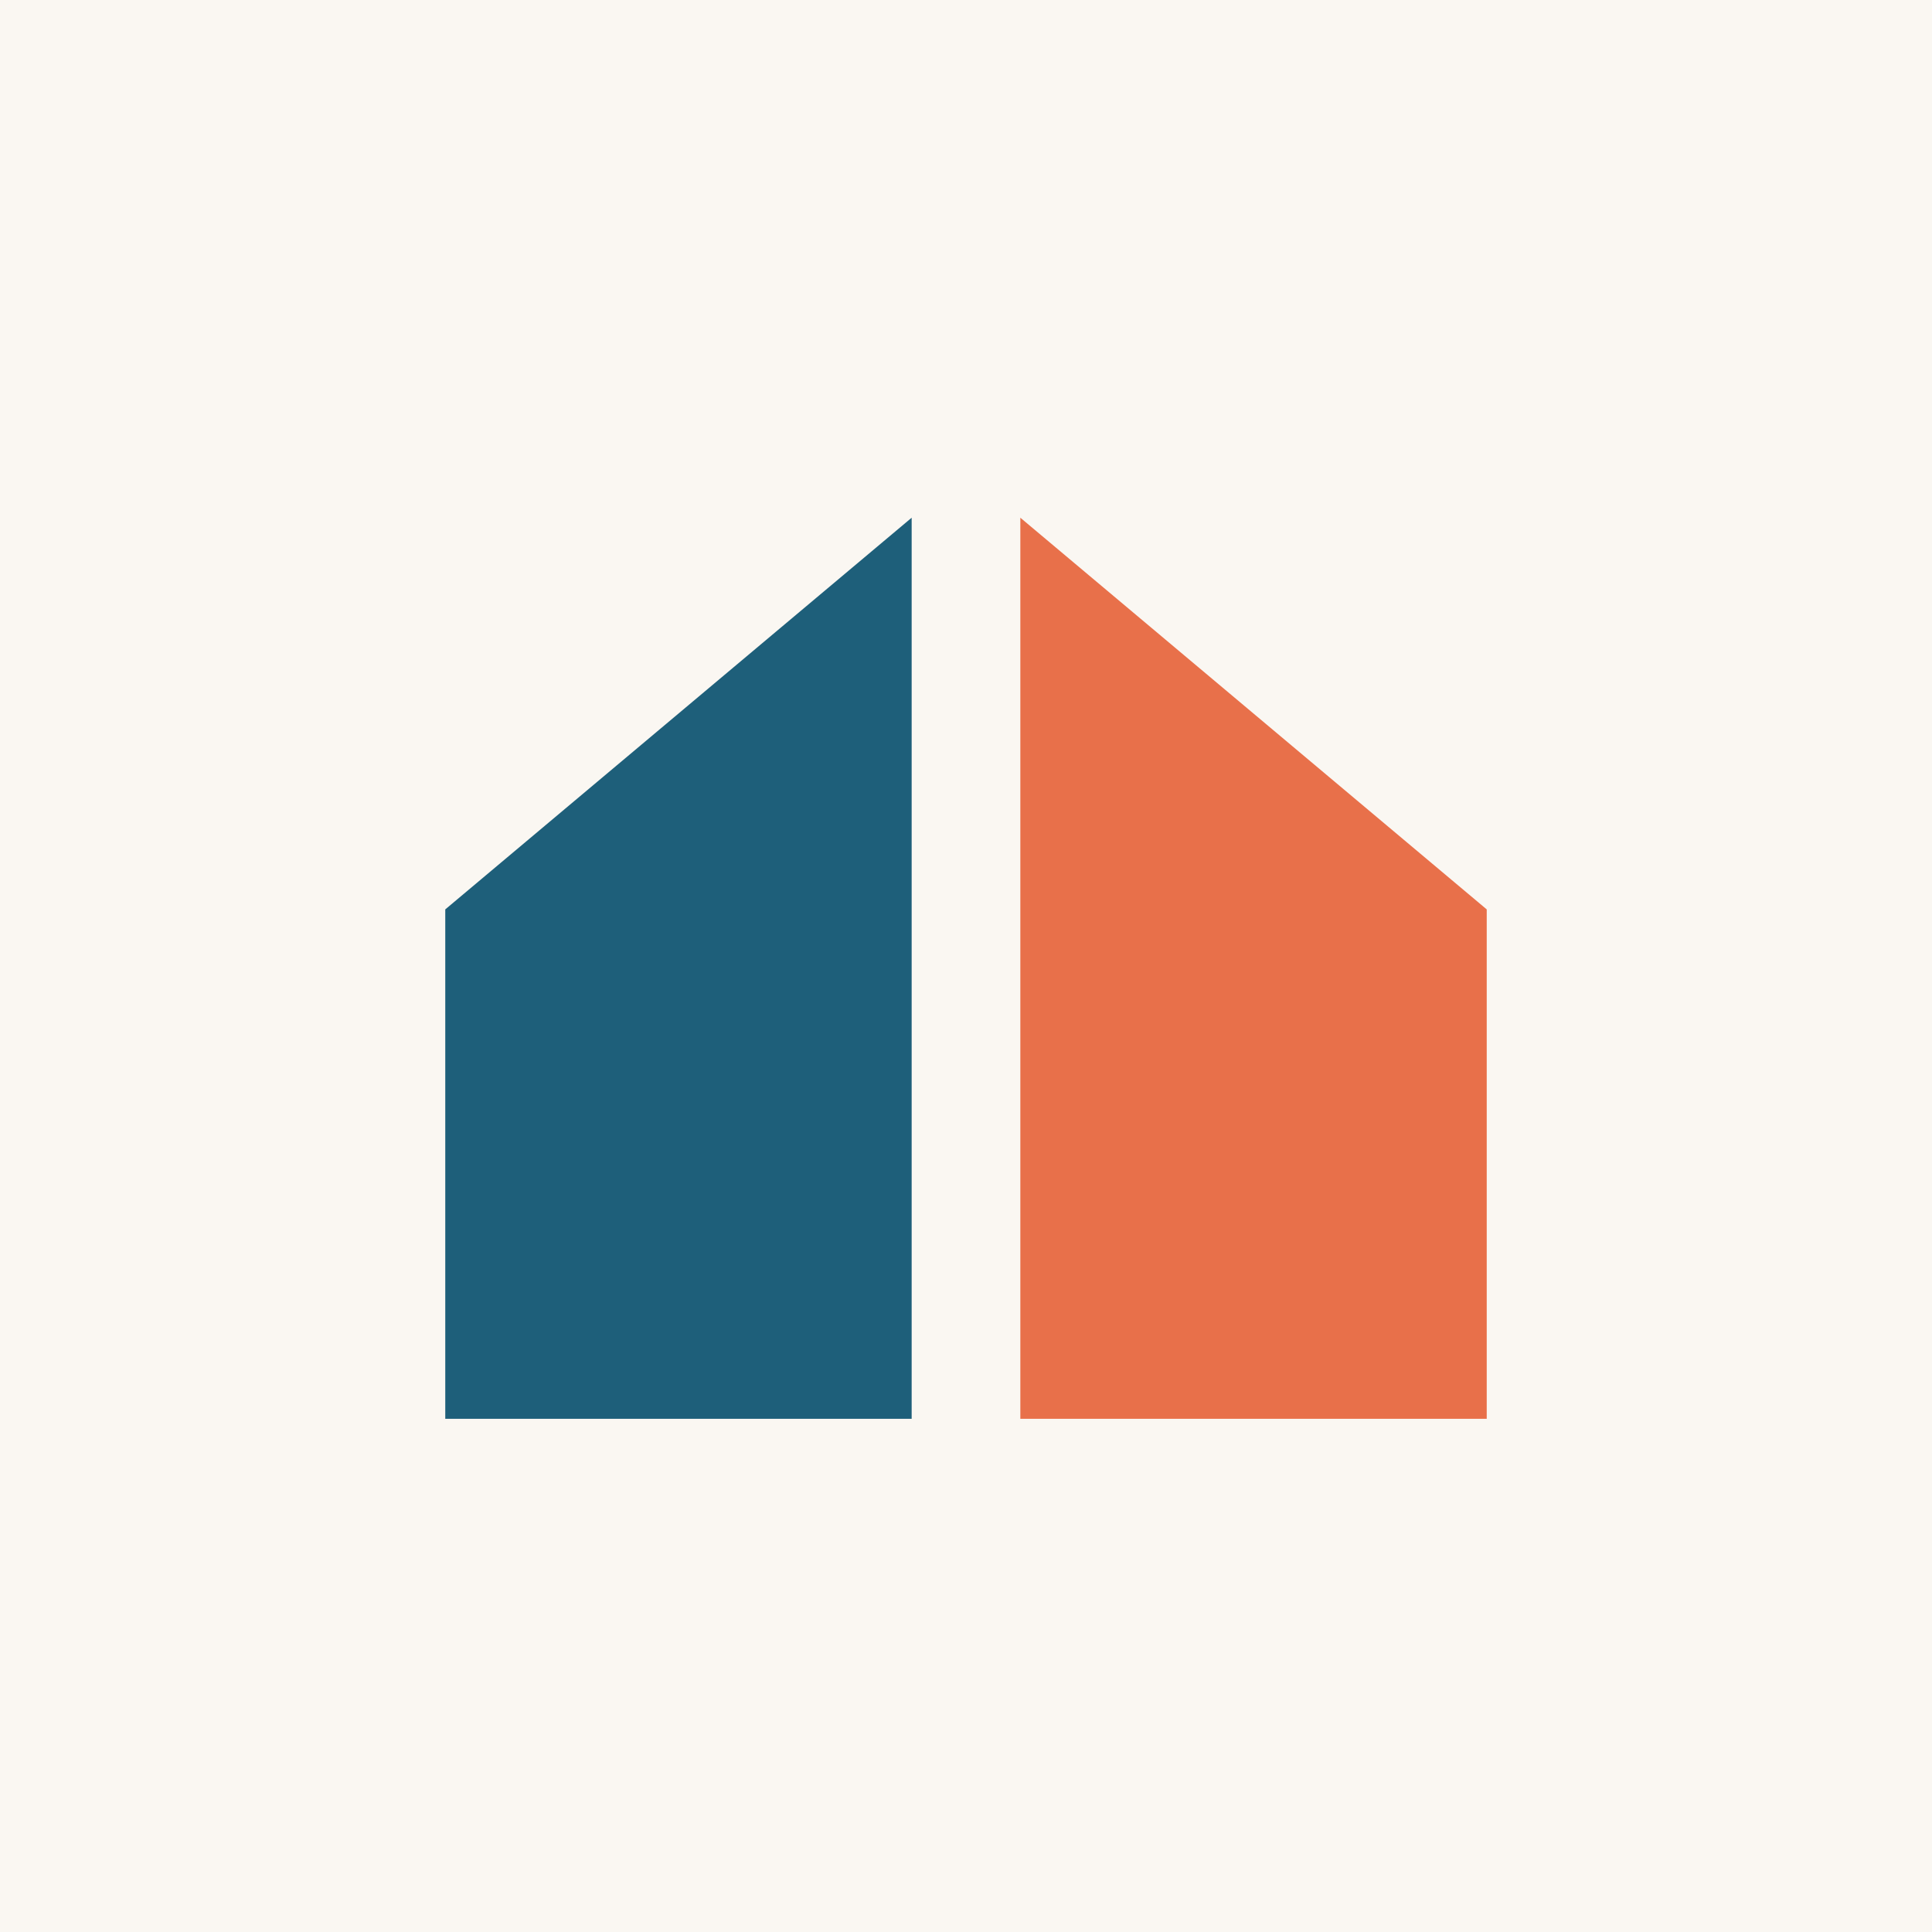
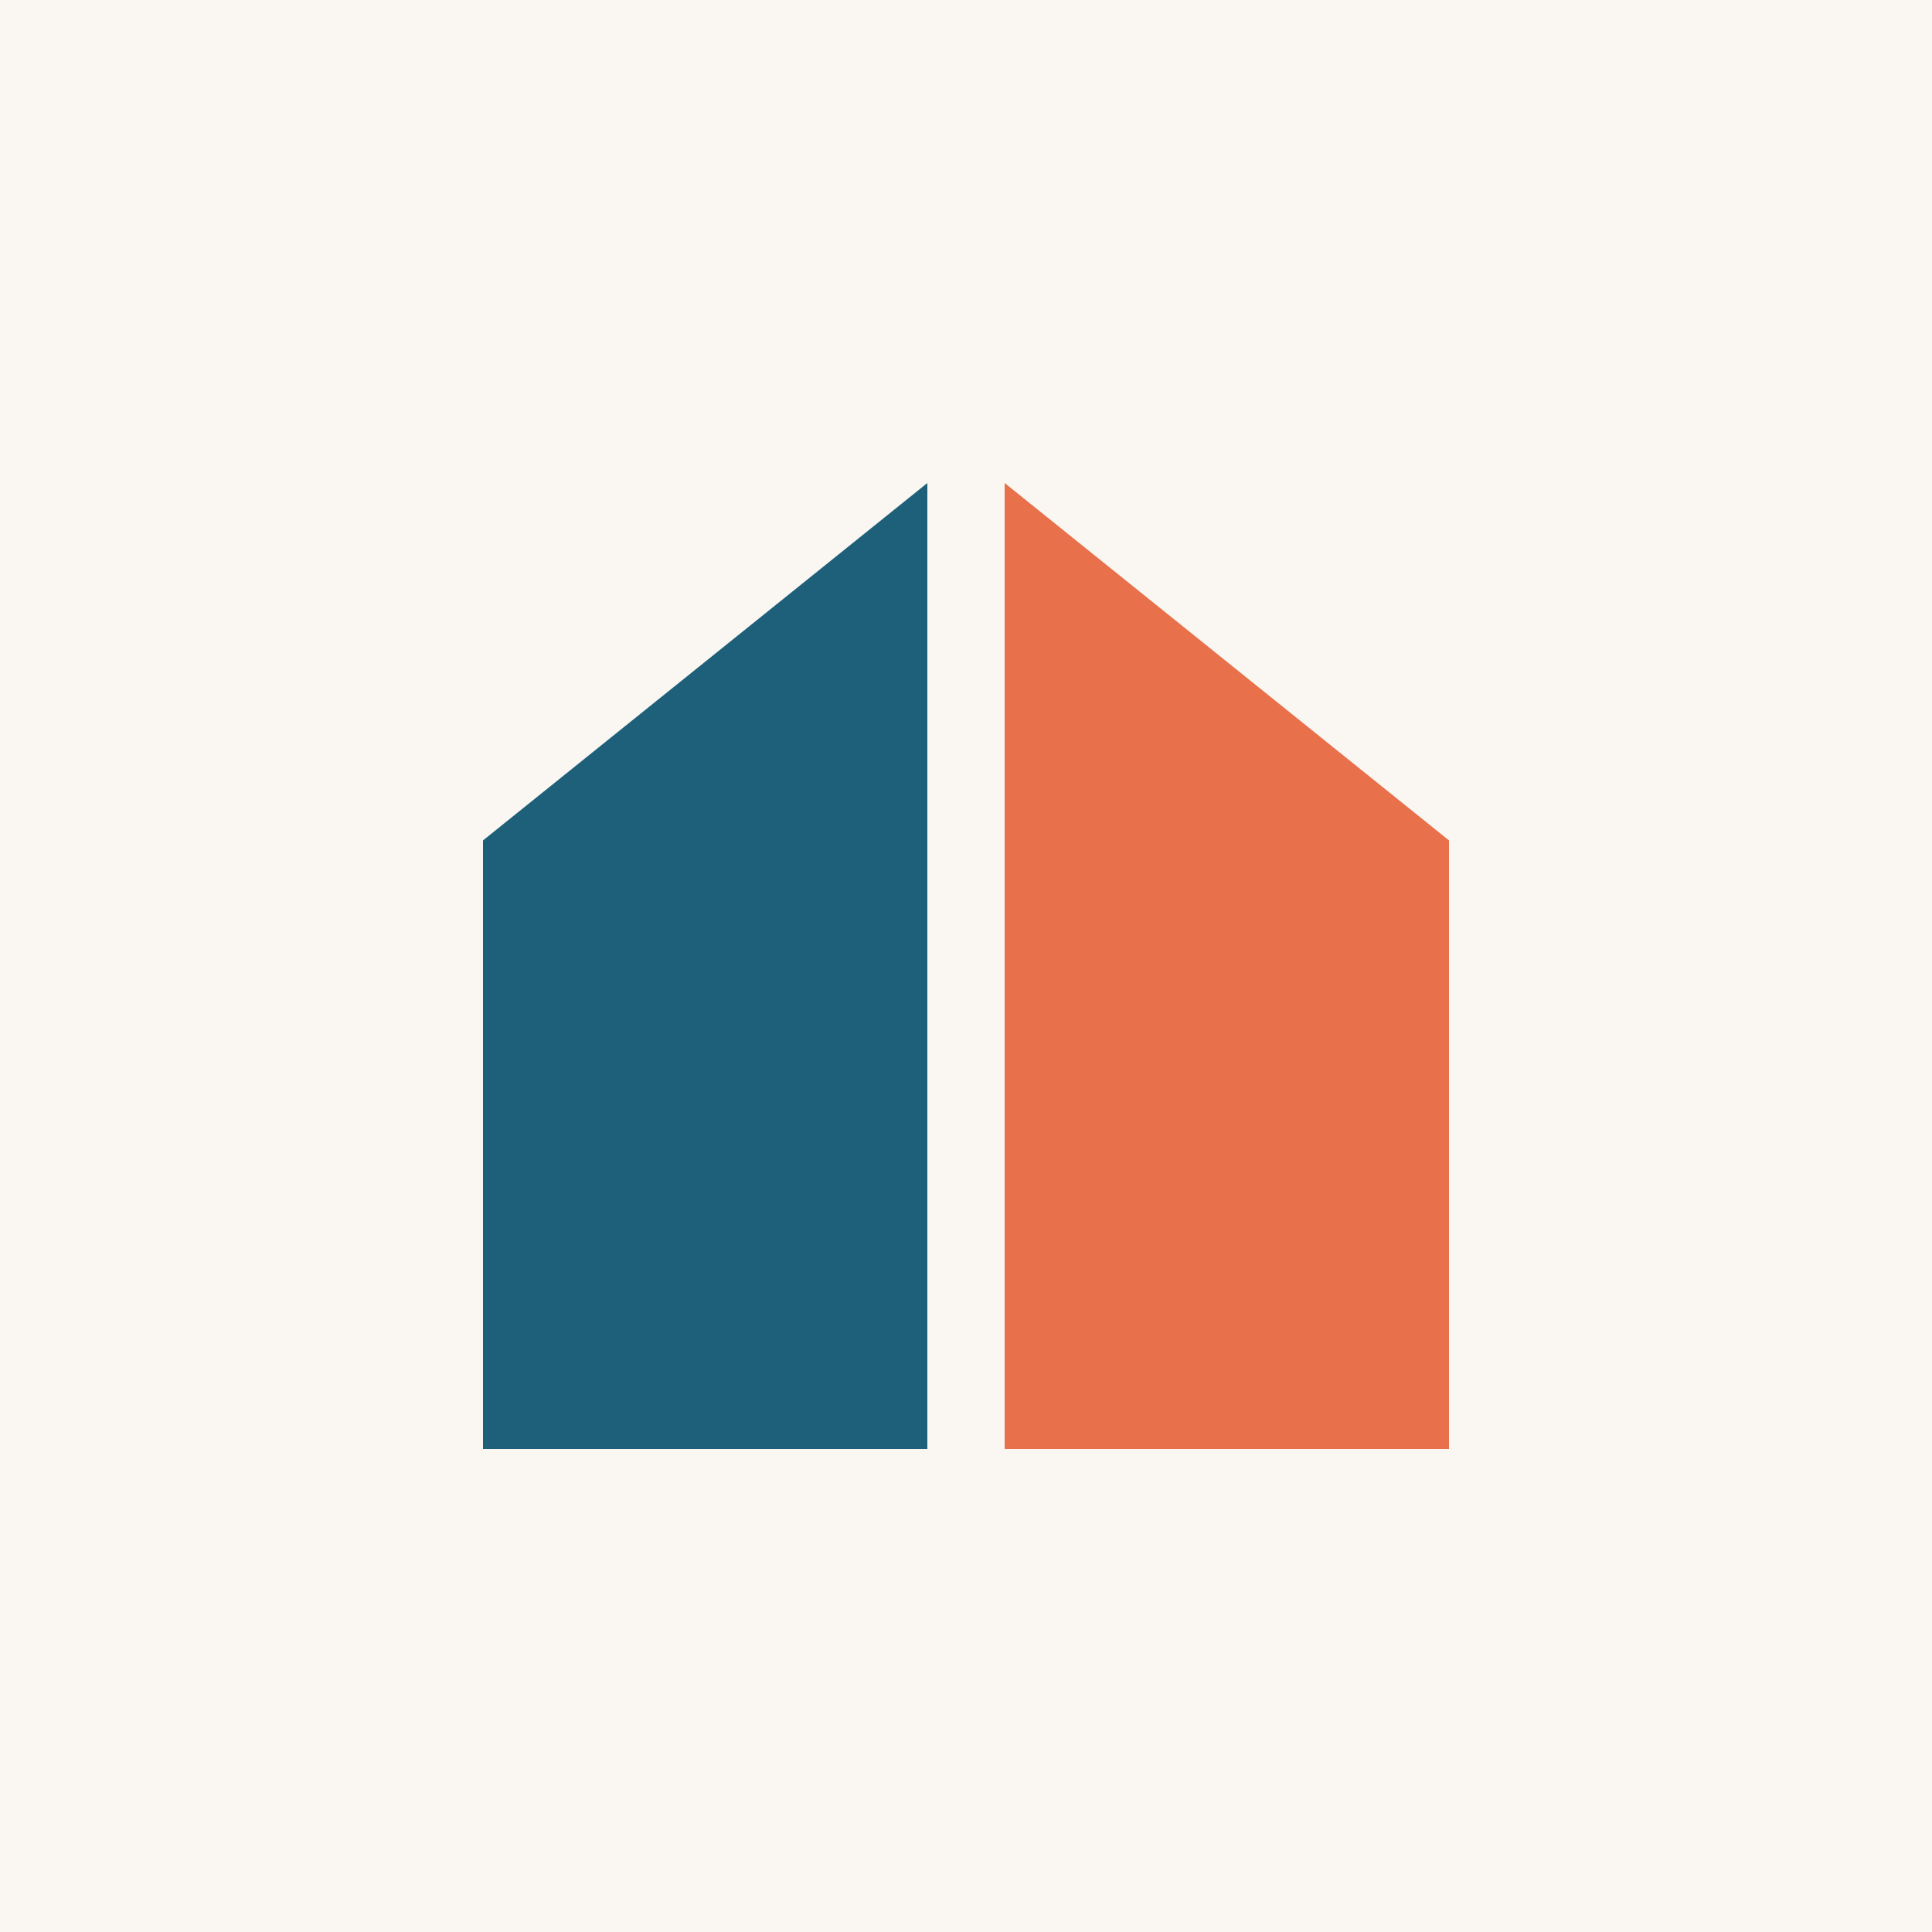
<svg xmlns="http://www.w3.org/2000/svg" viewBox="0 0 512 512">
  <rect width="512" height="512" fill="#faf7f2" />
-   <g transform="translate(64 64) scale(6)">
-     <path fill="#1e5f7a" d="M29.6 12.2 9 29.5V52h20.6z" />
-     <path fill="#e8704a" d="M34.4 12.2 55 29.5V52H34.4z" />
+   <g transform="translate(89.6 89.6) scale(12.8)">
+     <path fill="#1e5f7a" d="M12.2 3 3 10.4V23h9.2z" />
+     <path fill="#e8704a" d="M13.8 3 23 10.4V23h-9.2z" />
  </g>
</svg>
